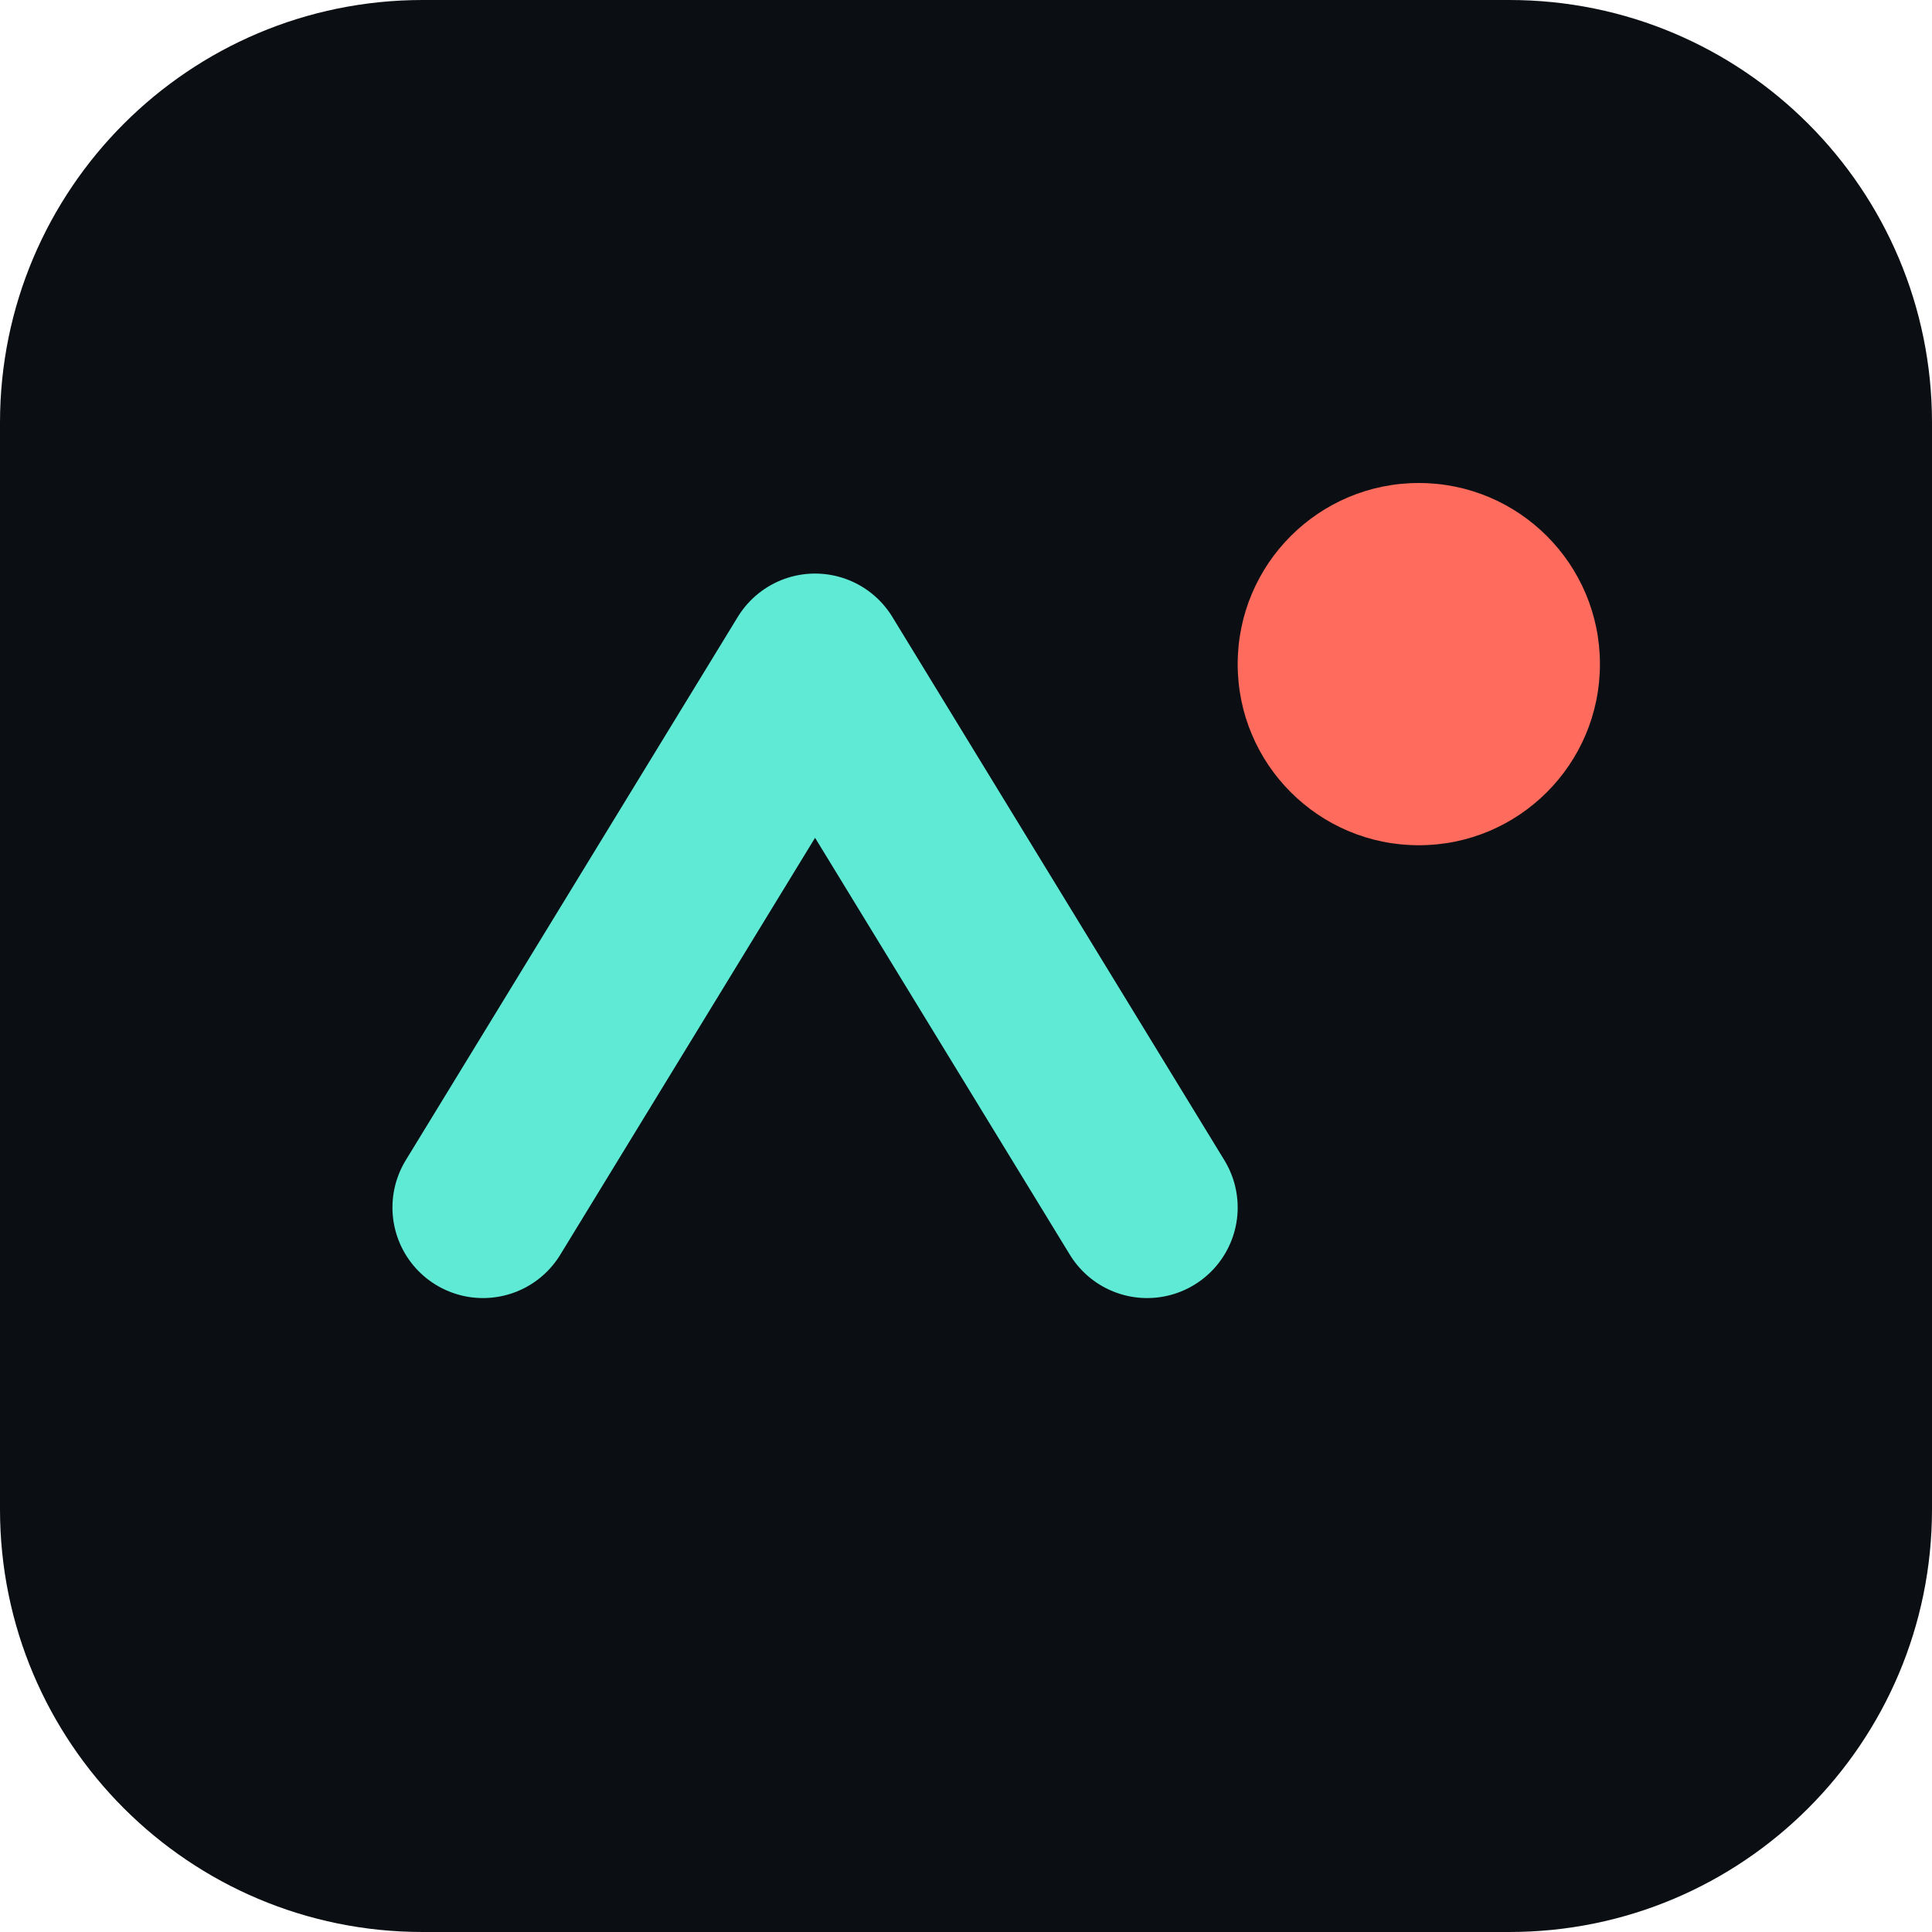
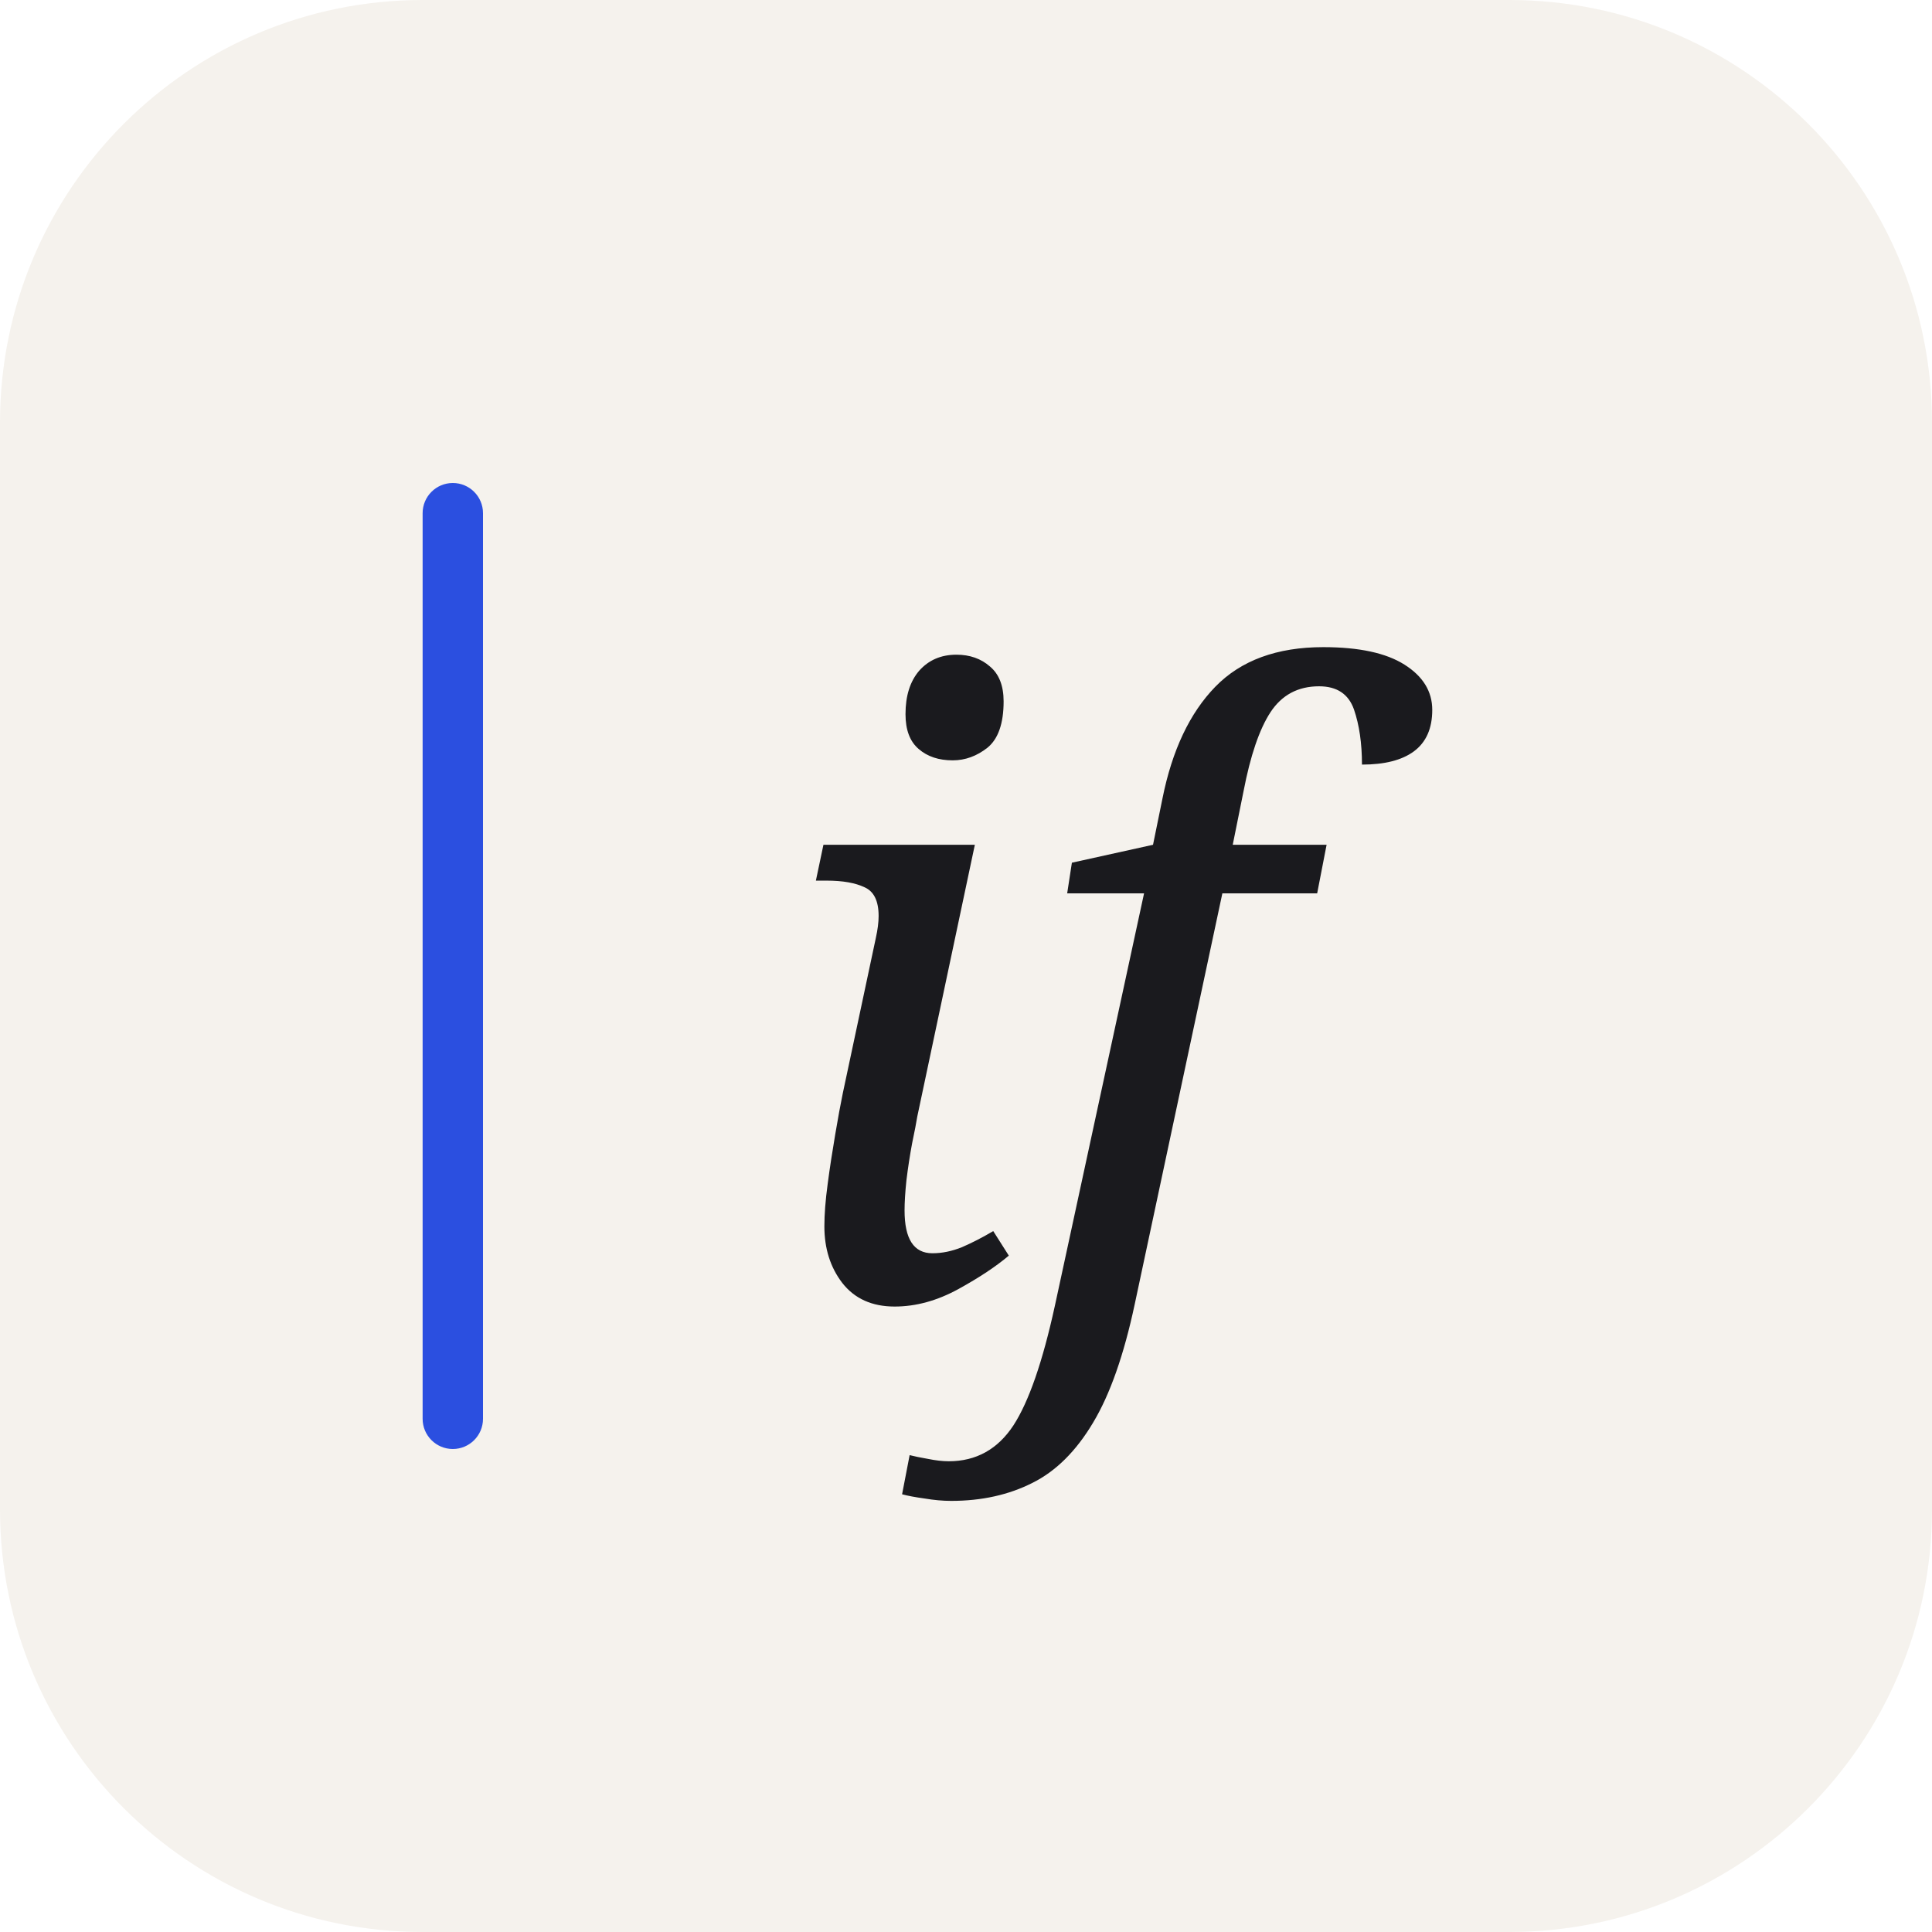
<svg xmlns="http://www.w3.org/2000/svg" viewBox="0 0 64 64">
-   <rect width="64" height="64" rx="14" fill="#0B0F14" />
-   <path d="M16 40 L27 22 L38 40" fill="none" stroke="#5EEAD4" stroke-width="6" stroke-linecap="round" stroke-linejoin="round" />
-   <circle cx="47" cy="22" r="6" fill="#FF6B5C" />
+   <rect width="64" height="64" rx="14" fill="#F5F2ED" />
+   <rect x="14" y="16" width="2" height="32" rx="1" fill="#2B4FE0" />
+   <text x="34" y="43" font-family="Georgia, serif" font-size="28" font-style="italic" fill="#1A1A1E" text-anchor="middle">if</text>
</svg>
